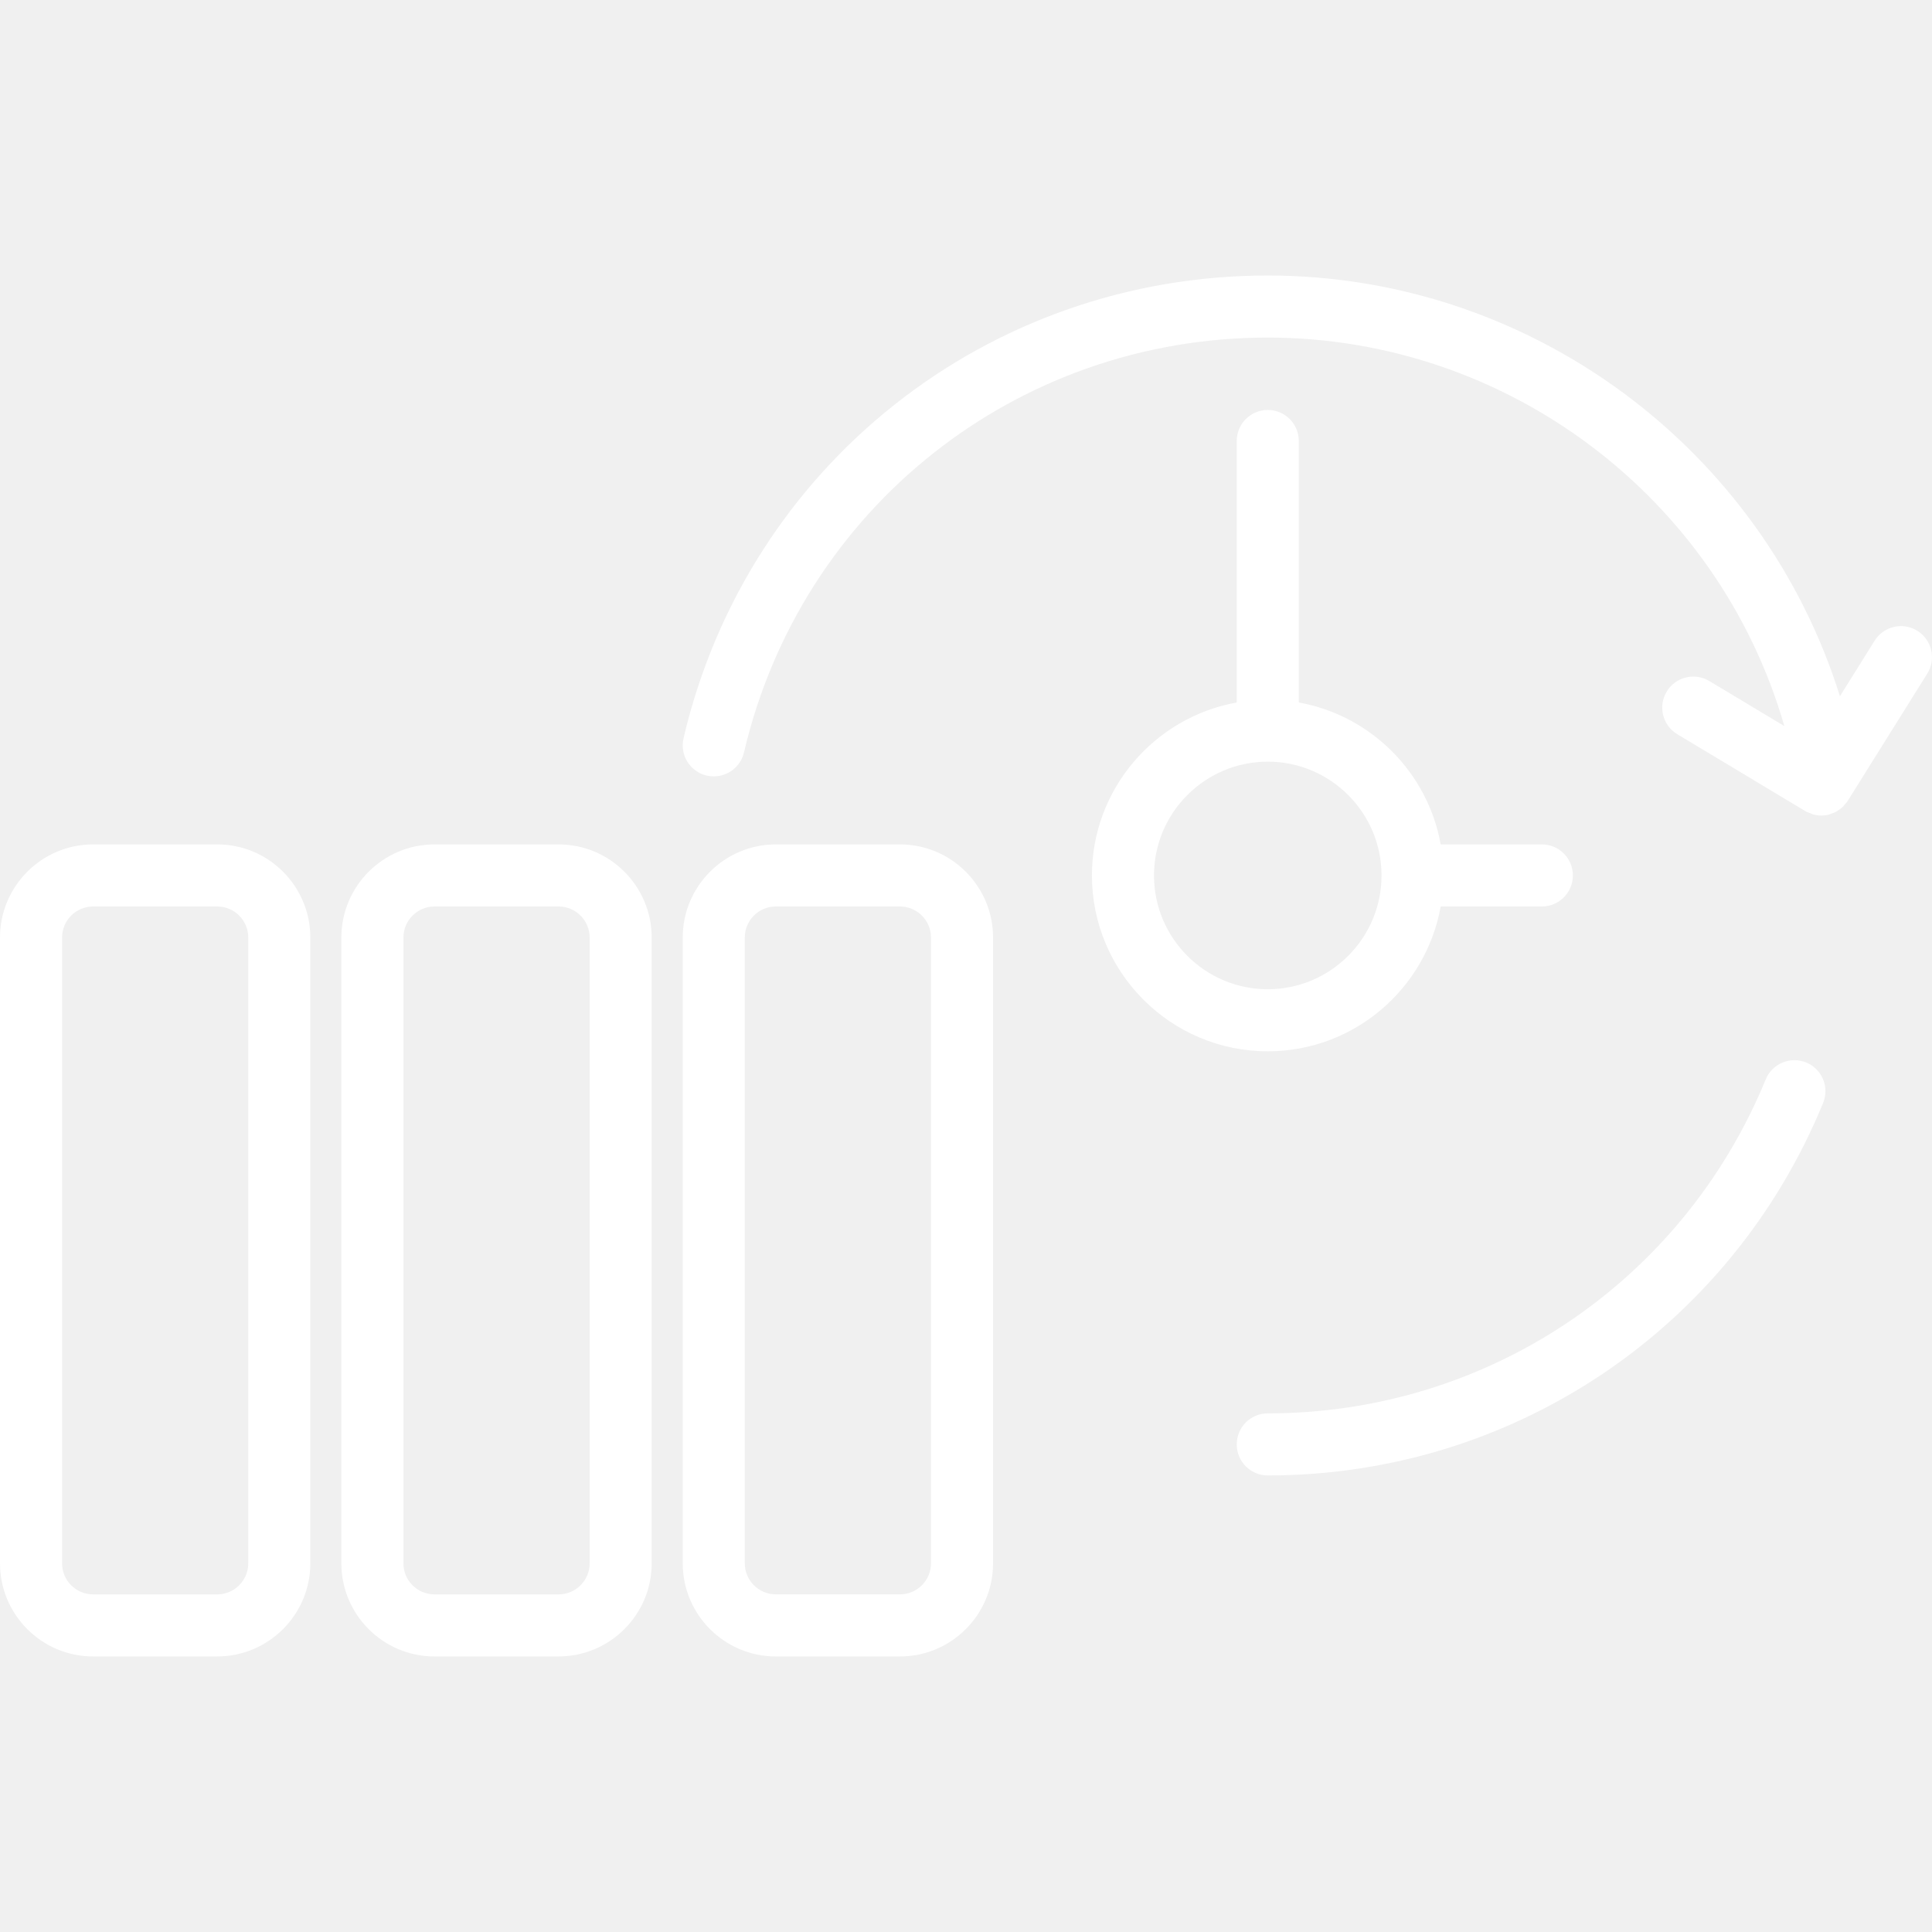
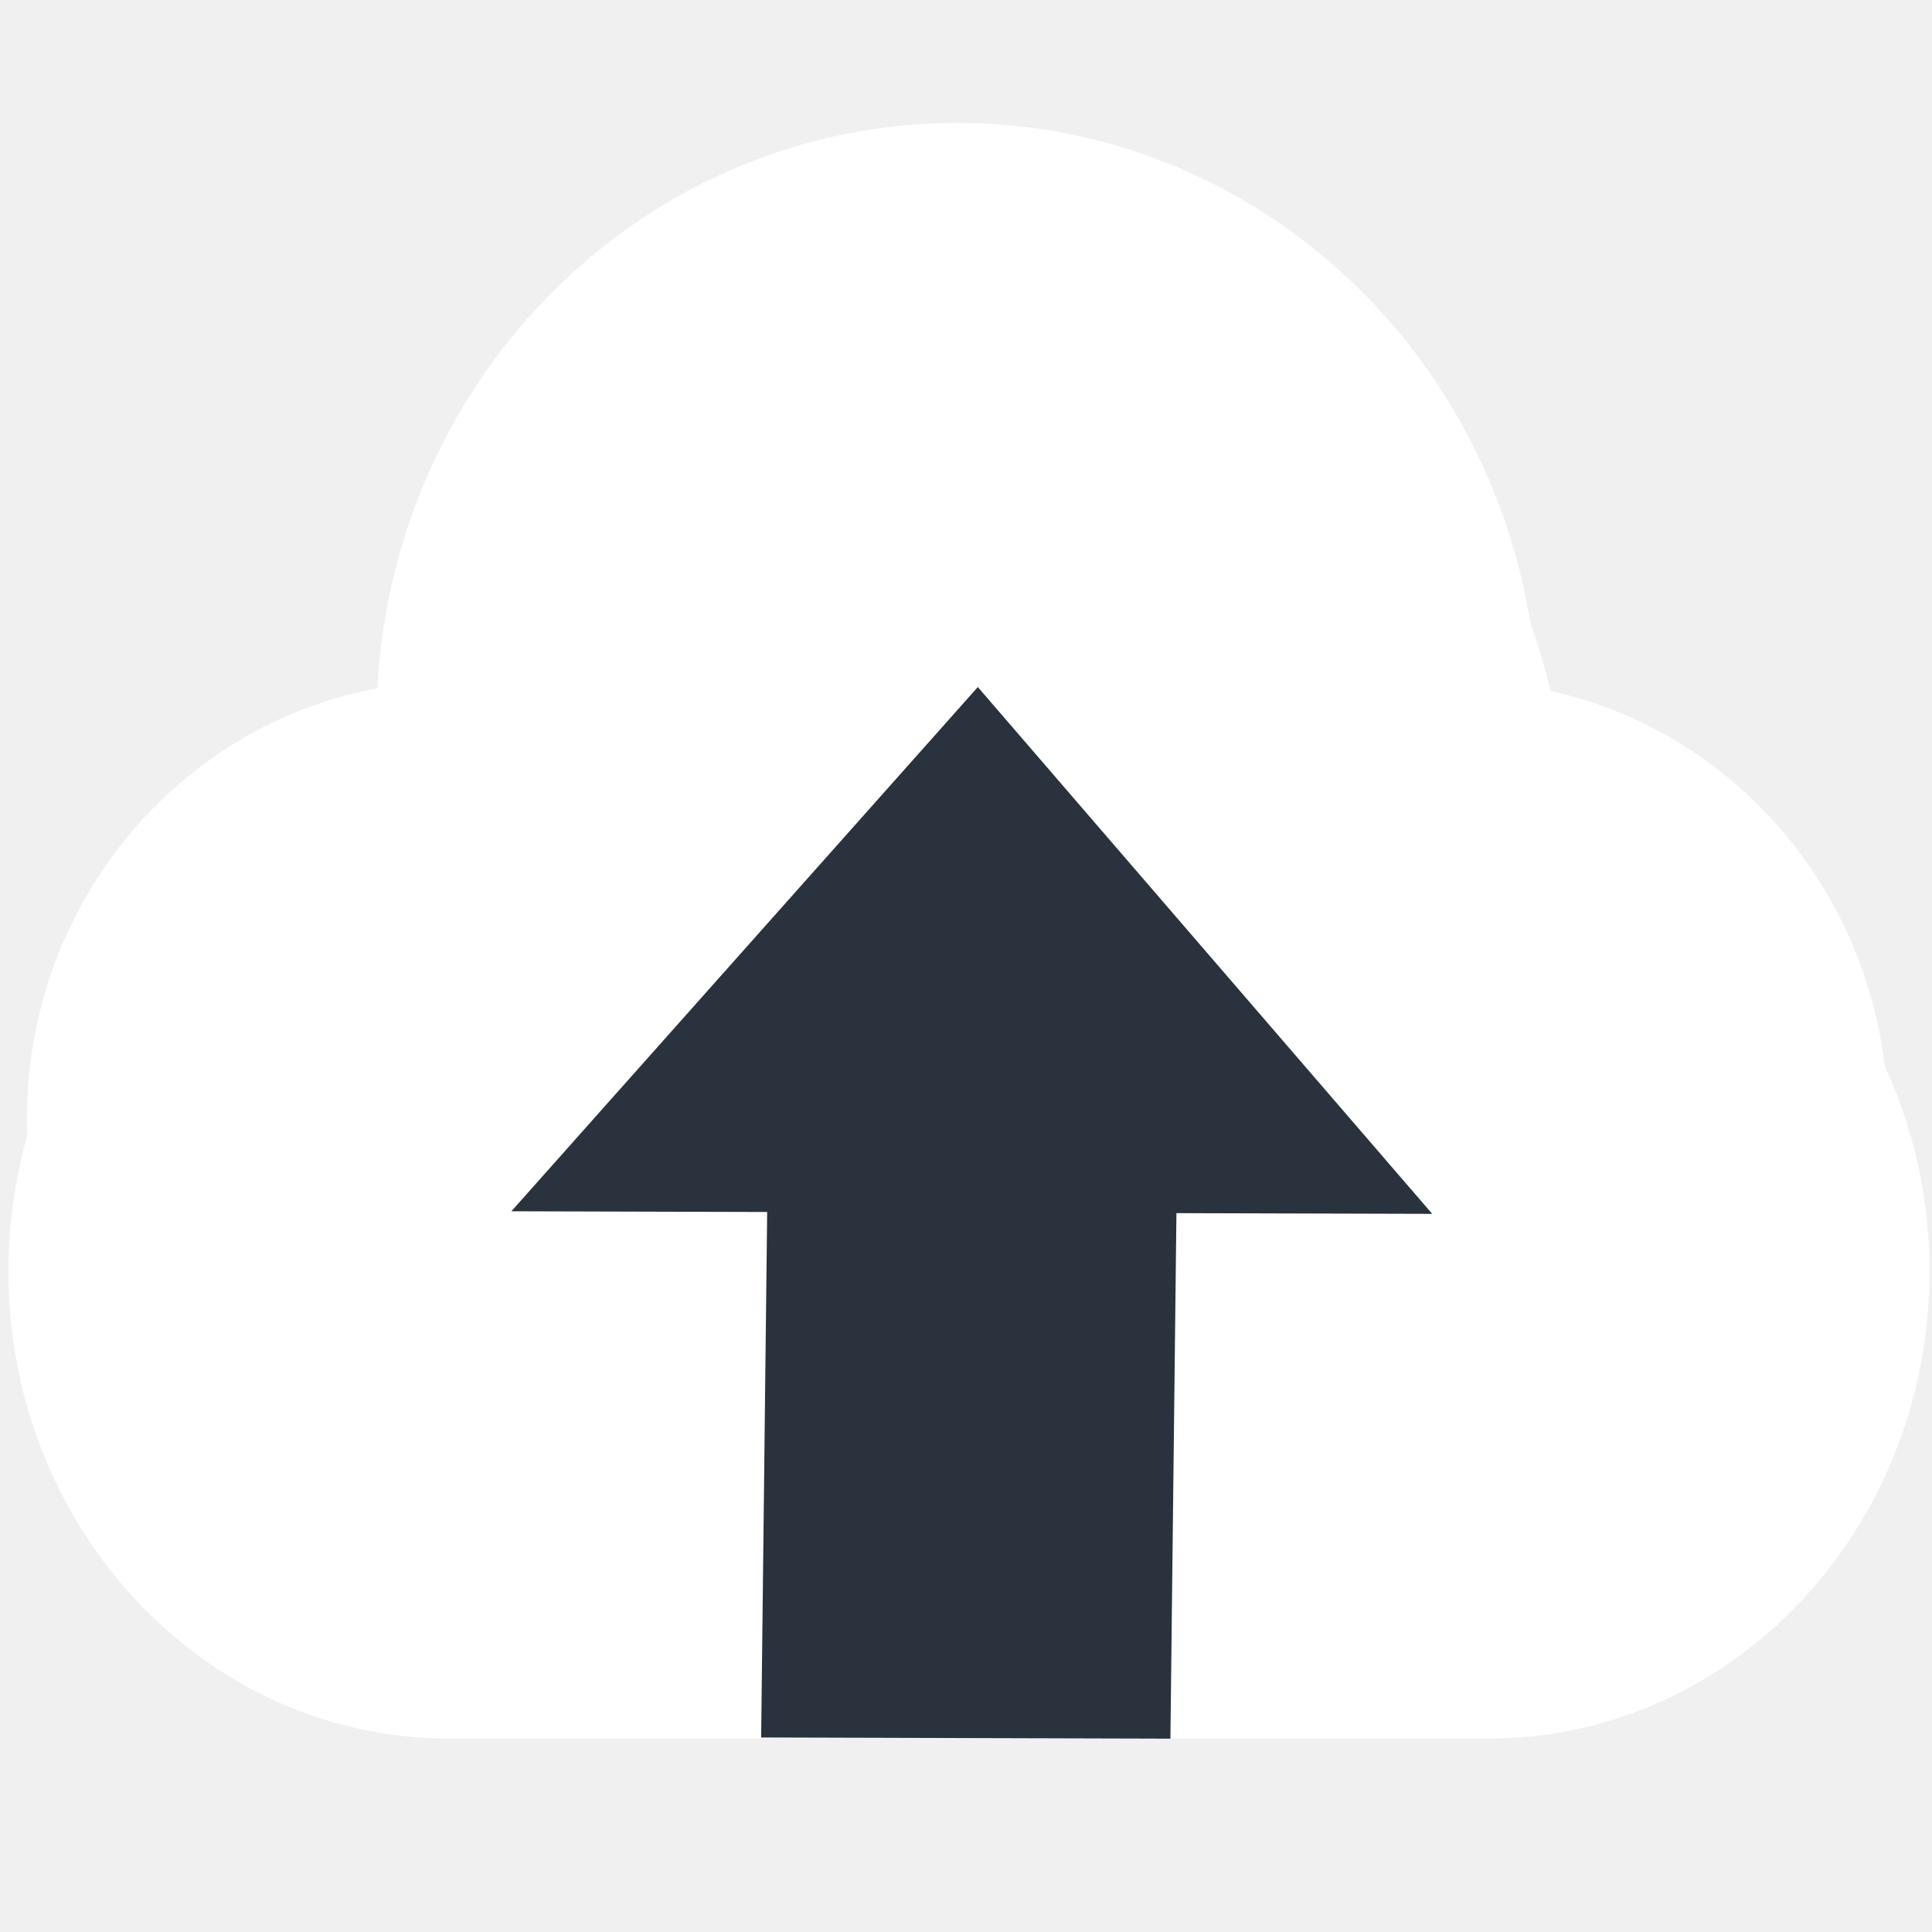
- <svg xmlns="http://www.w3.org/2000/svg" version="1.1" id="Capa_1" x="0px" y="0px" width="512px" height="512px" viewBox="0 0 62.256 62.256" style="enable-background:new 0 0 62.256 62.256;" xml:space="preserve">
-   <g>
-     <g>
-       <path d="M29,27.21h-4c-1.654,0-3,1.346-3,3v20.167c0,1.654,1.346,3,3,3h4c1.654,0,3-1.346,3-3V30.21    C32,28.556,30.654,27.21,29,27.21z M30,50.376c0,0.552-0.448,1-1,1h-4c-0.552,0-1-0.448-1-1V30.21c0-0.551,0.448-1,1-1h4    c0.552,0,1,0.449,1,1V50.376z" fill="#FFFFFF" />
-       <path d="M18,53.376c1.654,0,3-1.346,3-3V30.21c0-1.654-1.346-3-3-3h-4c-1.654,0-3,1.346-3,3v20.167c0,1.654,1.346,3,3,3h4V53.376z     M13,50.376V30.21c0-0.551,0.448-1,1-1h4c0.552,0,1,0.449,1,1v20.167c0,0.551-0.448,1-1,1h-4C13.448,51.376,13,50.929,13,50.376z" fill="#FFFFFF" />
-       <path d="M7,53.376c1.654,0,3-1.346,3-3V30.21c0-1.654-1.346-3-3-3H3c-1.654,0-3,1.346-3,3v20.167c0,1.654,1.346,3,3,3h4V53.376z     M2,50.376V30.21c0-0.551,0.448-1,1-1h4c0.552,0,1,0.449,1,1v20.167c0,0.551-0.448,1-1,1H3C2.448,51.376,2,50.929,2,50.376z" fill="#FFFFFF" />
-       <path d="M40.852,13.21c-0.553,0-1,0.448-1,1v8.427c-2.647,0.474-4.666,2.79-4.666,5.573c0,3.125,2.541,5.667,5.666,5.667    c2.782,0,5.099-2.018,5.572-4.667h3.26c0.553,0,1-0.448,1-1c0-0.552-0.447-1-1-1h-3.26c-0.416-2.323-2.25-4.156-4.572-4.573V14.21    C41.852,13.658,41.404,13.21,40.852,13.21z M44.518,28.21c0,2.021-1.645,3.667-3.666,3.667s-3.666-1.645-3.666-3.667    c0-2.021,1.645-3.667,3.666-3.667S44.518,26.189,44.518,28.21z" fill="#FFFFFF" />
-       <path d="M39.852,46.544c0,0.552,0.447,1,1,1c7.881,0,14.903-4.711,17.895-12.002c0.21-0.51-0.034-1.094-0.545-1.305    c-0.512-0.207-1.096,0.035-1.305,0.547c-2.683,6.535-8.979,10.76-16.045,10.76C40.299,45.544,39.852,45.991,39.852,46.544z" fill="#FFFFFF" />
-       <path d="M61.786,20.328c-0.47-0.294-1.085-0.15-1.378,0.317l-1.119,1.79c-2.508-8.01-9.986-13.557-18.438-13.557    c-9.029,0-16.771,6.132-18.825,14.912c-0.126,0.538,0.208,1.076,0.746,1.202c0.076,0.018,0.153,0.026,0.229,0.026    c0.454,0,0.865-0.311,0.973-0.772c1.842-7.871,8.782-13.368,16.878-13.368c7.705,0,14.517,5.139,16.646,12.519l-2.42-1.453    c-0.475-0.284-1.088-0.13-1.372,0.343c-0.284,0.473-0.131,1.088,0.343,1.372l4.126,2.478c0.054,0.032,0.109,0.05,0.165,0.071    c0.028,0.01,0.055,0.027,0.083,0.035c0.089,0.024,0.177,0.037,0.267,0.037c0.084,0,0.168-0.011,0.248-0.032    c0.03-0.008,0.061-0.024,0.09-0.035c0.049-0.017,0.098-0.032,0.144-0.057c0.034-0.019,0.063-0.045,0.095-0.068    c0.037-0.026,0.076-0.05,0.11-0.082c0.03-0.028,0.054-0.064,0.079-0.096c0.027-0.034,0.061-0.063,0.083-0.101l2.565-4.103    C62.396,21.238,62.254,20.621,61.786,20.328z" fill="#FFFFFF" />
-     </g>
-   </g>
-   <g>
- </g>
-   <g>
- </g>
-   <g>
- </g>
-   <g>
- </g>
-   <g>
- </g>
-   <g>
- </g>
-   <g>
- </g>
-   <g>
- </g>
-   <g>
- </g>
-   <g>
- </g>
-   <g>
- </g>
-   <g>
- </g>
-   <g>
- </g>
-   <g>
- </g>
-   <g>
- </g>
+ <svg xmlns="http://www.w3.org/2000/svg" width="544.2" height="544.2" viewBox="0 0 544.2 544.2" version="1.1" id="svg4590">
+   <defs id="defs4594" />
+   <path id="path9000" d="m 269.654,79.534 c 75.416,0 128.663,62.807 121.587,152.245 38.112,-1.033 96.82,16.864 96.82,83.533 0,43.338 -34.29,78.593 -76.442,78.593 H 127.69 c -42.152,0 -76.442,-35.254 -76.442,-78.593 0,-62.807 54.143,-86.07 96.82,-83.533 -3.647,-94.715 48.224,-152.245 121.587,-152.245 z m 0,-44.91 c -87.494,0 -158.716,70.531 -163.346,159.251 -56.13,10.397 -98.742,60.763 -98.742,121.437 0,68.196 53.794,123.503 120.124,123.503 h 283.928 c 66.33,0 120.124,-55.307 120.124,-123.503 0,-60.673 -42.611,-111.04 -98.742,-121.437 C 428.37,105.155 357.148,34.624 269.654,34.624 Z" style="fill:#ffffff;stroke-width:22.146" />
+   <path id="path9984" d="M -319.789,-4.58 C -400.757,59.037 -451.509,62.011 -535.959,62.011 V 318.054 c 0,102.173 76.933,128.832 216.171,210.095 139.238,-81.263 216.17,-107.922 216.17,-210.095 V 62.011 c -84.451,0 -135.203,-2.974 -216.17,-66.591 z" style="fill:#8a40a7;fill-opacity:1;stroke-width:23.09" />
+   <path id="path10865" d="m 272.935,59.099 c -90.322,0 -163.847,75.137 -168.627,169.651 -57.945,11.076 -101.934,64.731 -101.934,129.367 0,72.649 55.533,131.568 124.007,131.568 h 293.108 c 68.474,0 124.007,-58.918 124.007,-131.568 0,-64.636 -43.989,-118.291 -101.934,-129.367 C 436.782,134.236 363.257,59.099 272.935,59.099 Z" style="fill:#ffffff;stroke-width:23.224" />
+   <path id="path10323" d="m 275.43,193.526 -131.386,147.66 72.05,0.203 -1.696,148.026 115.28,0.325 1.696,-148.026 72.05,0.203 z" style="fill:#29323d;fill-opacity:1;stroke-width:13.333" />
</svg>
